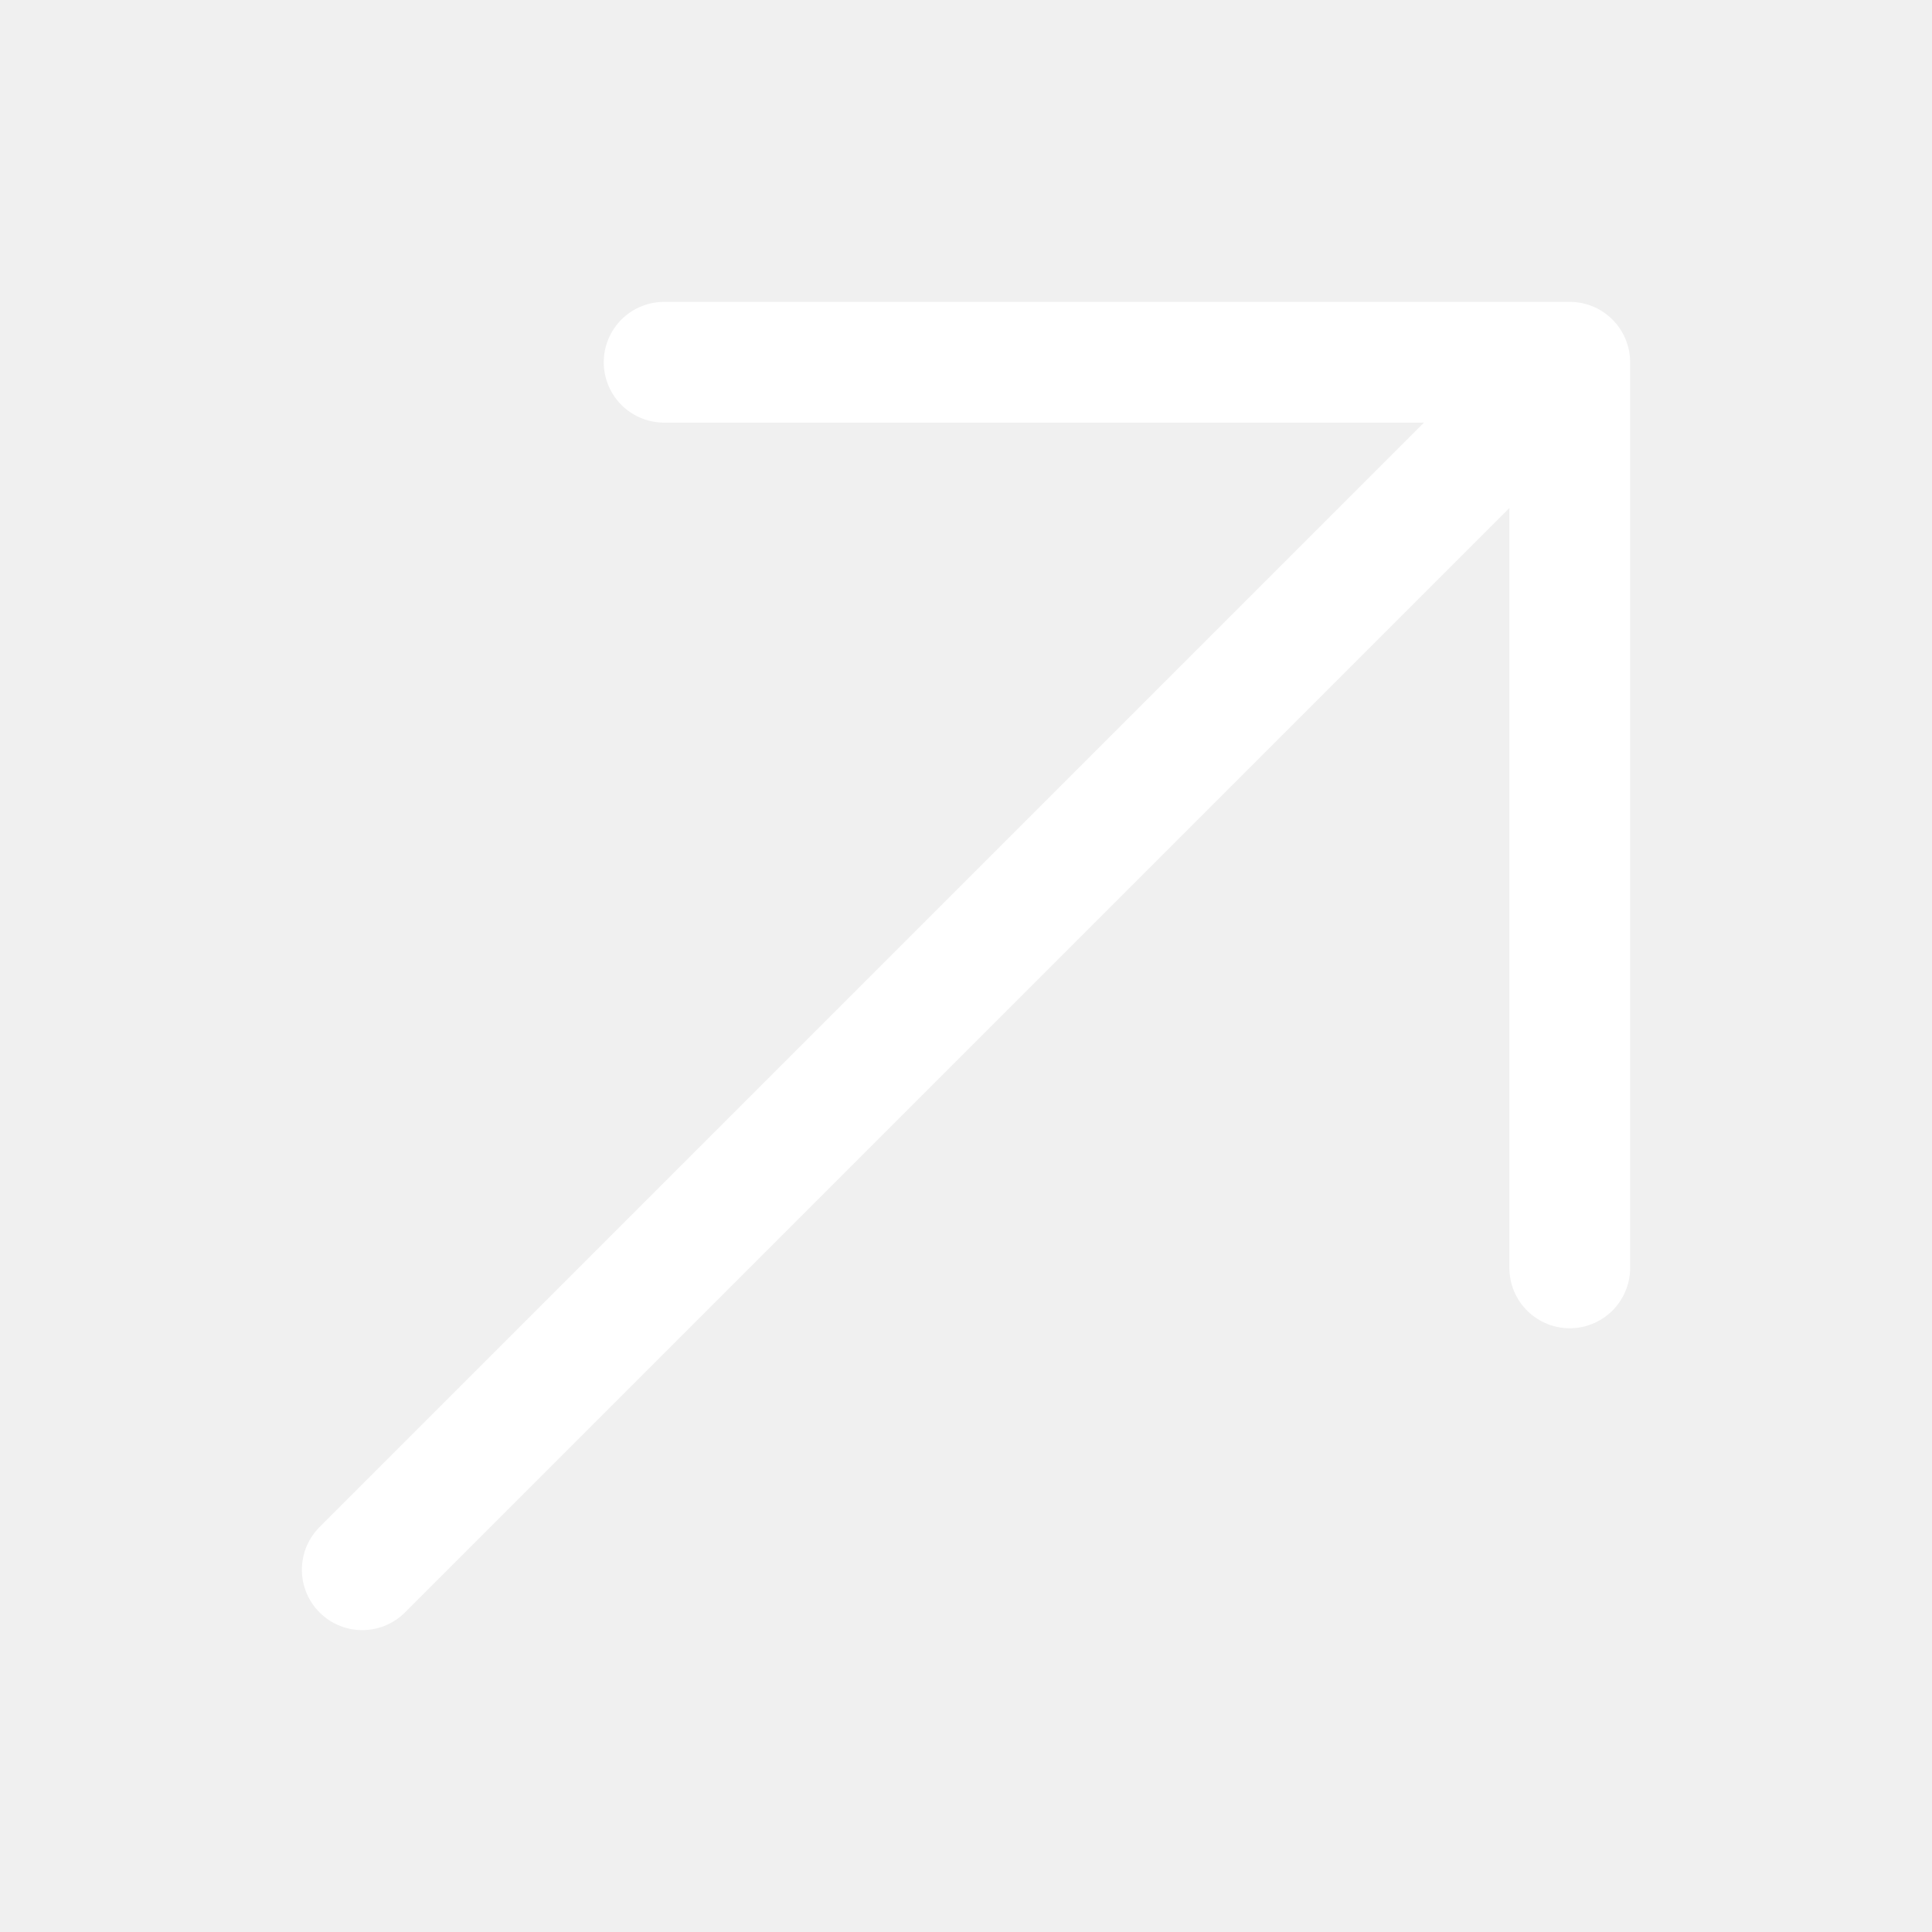
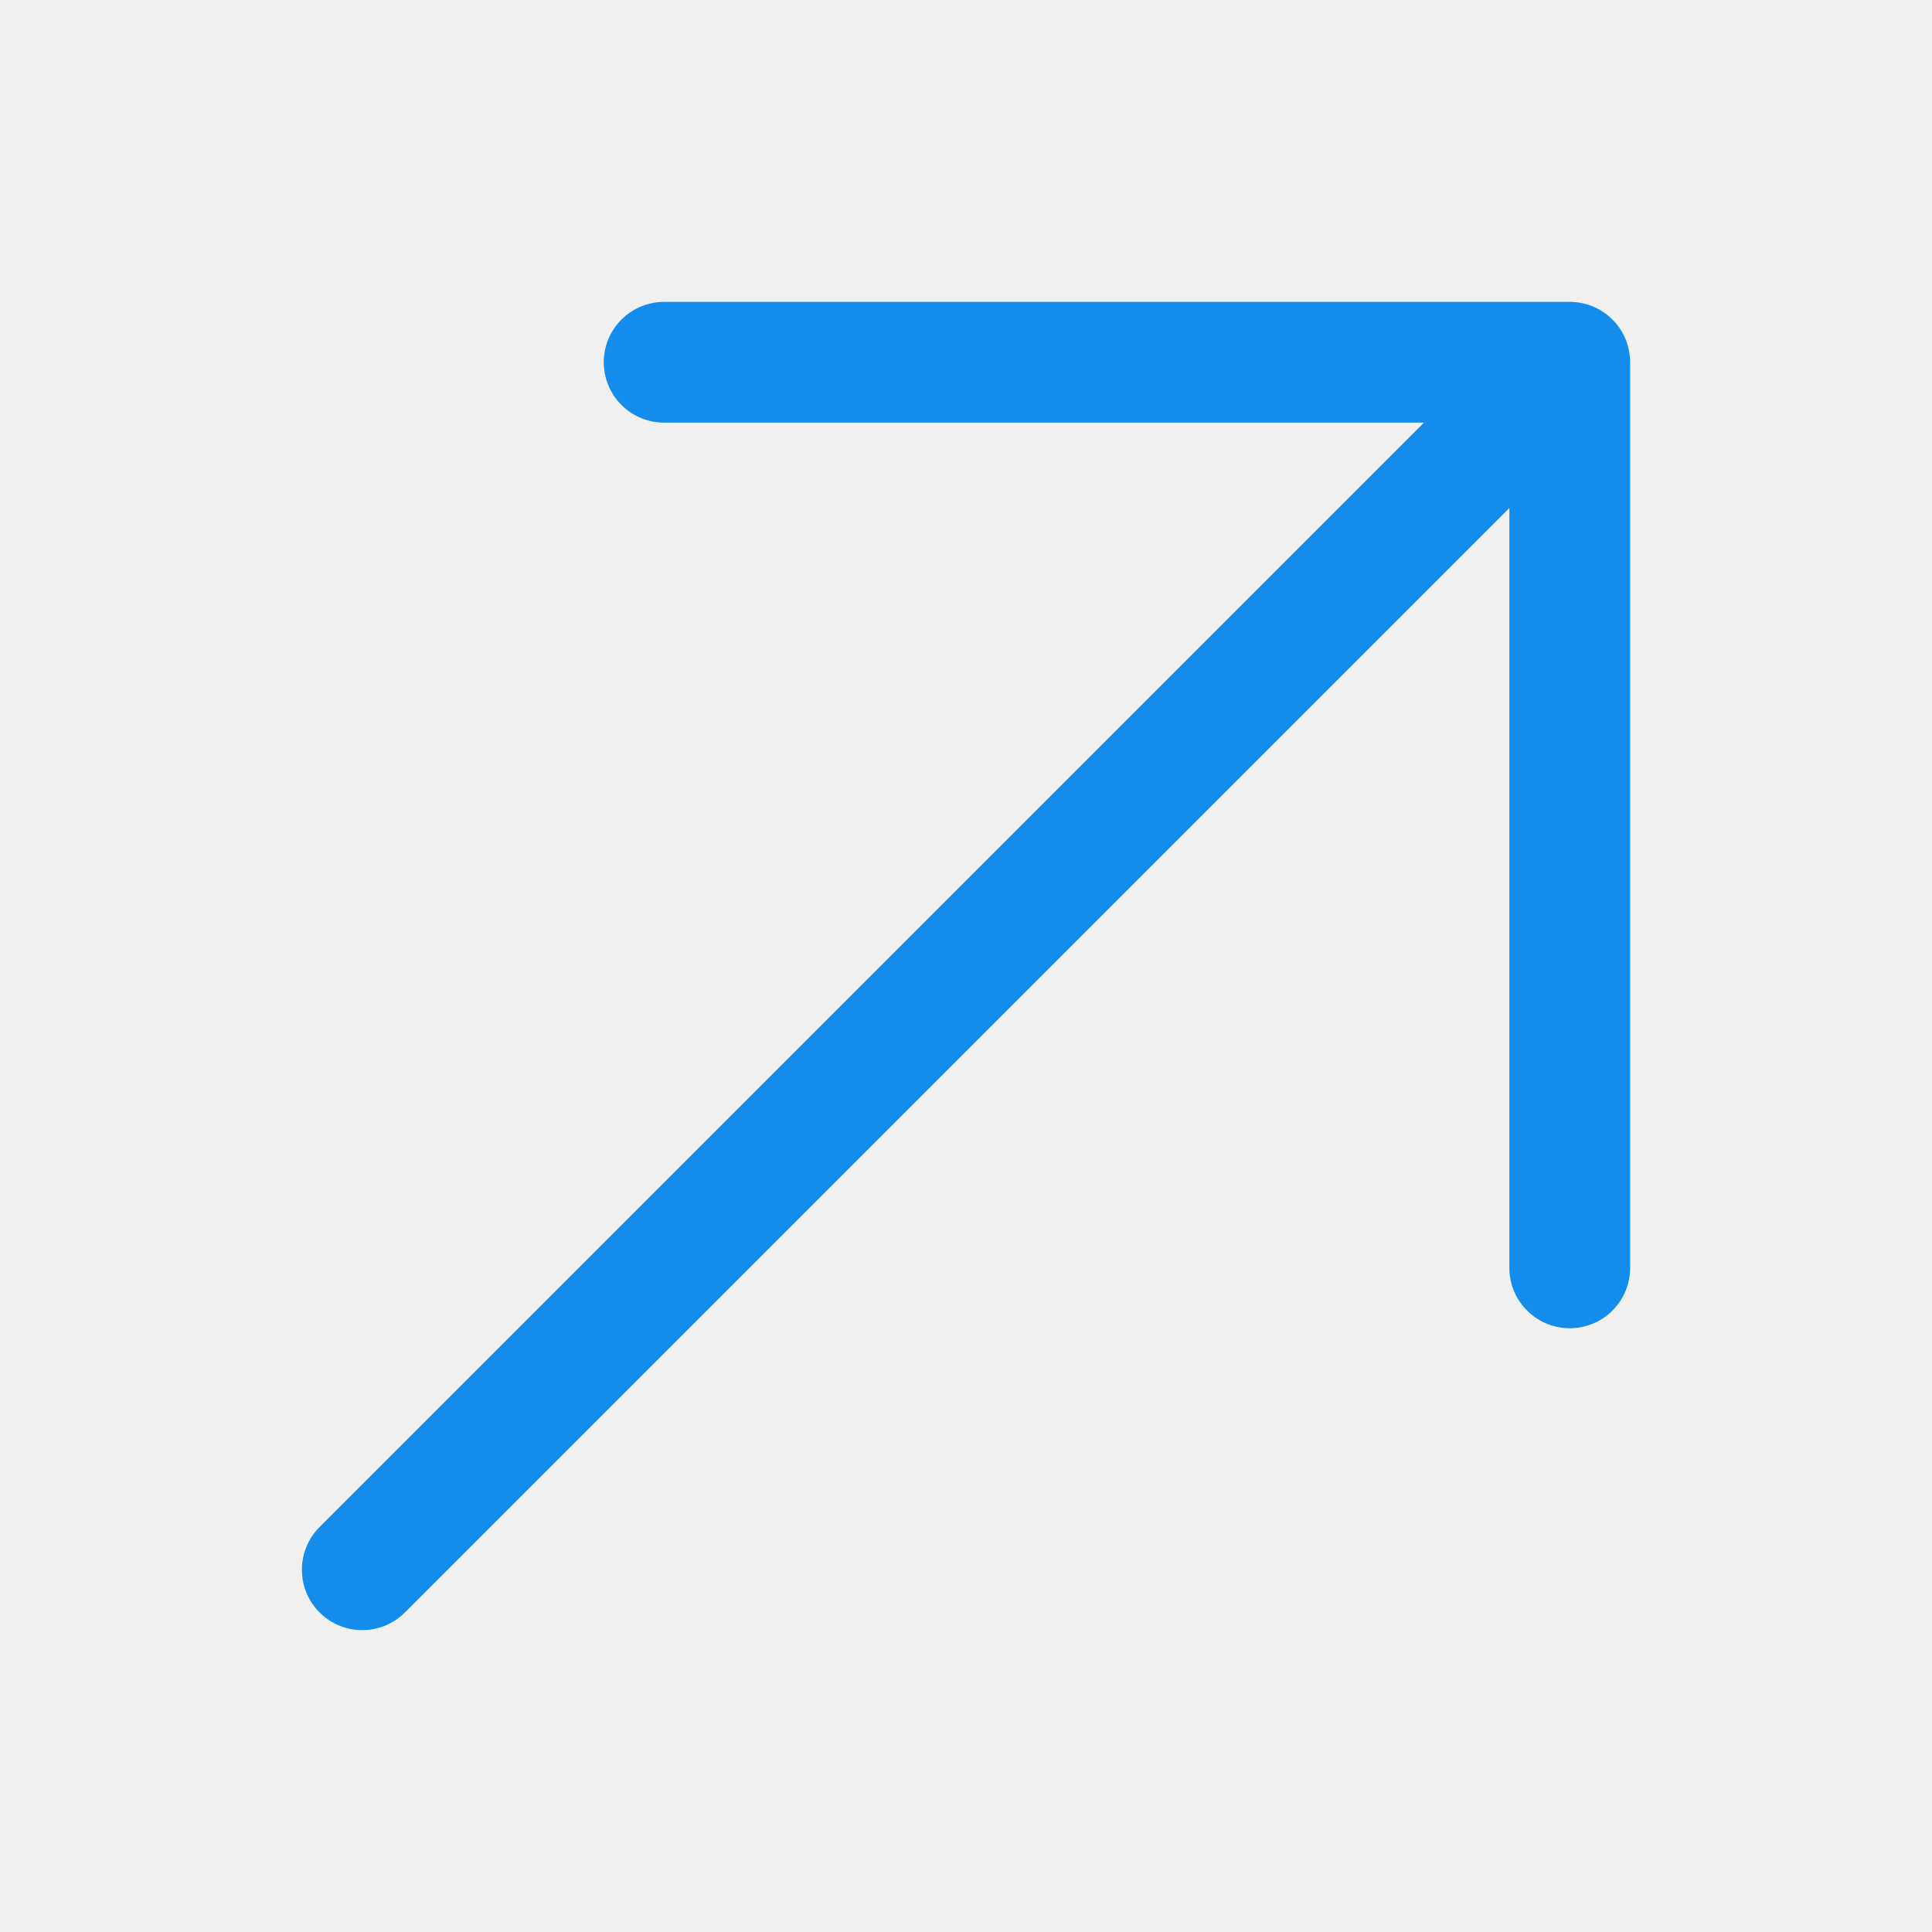
- <svg xmlns="http://www.w3.org/2000/svg" fill="none" viewBox="0 0 24 24" stroke-width="1.5" stroke="white" class="size-6">
+ <svg xmlns="http://www.w3.org/2000/svg" fill="none" viewBox="0 0 24 24" stroke-width="1.5" stroke="#148cec" class="size-6">
  <path stroke-linecap="round" stroke-linejoin="round" d="m4.5 19.5 15-15m0 0H8.25m11.25 0v11.25" />
</svg>
